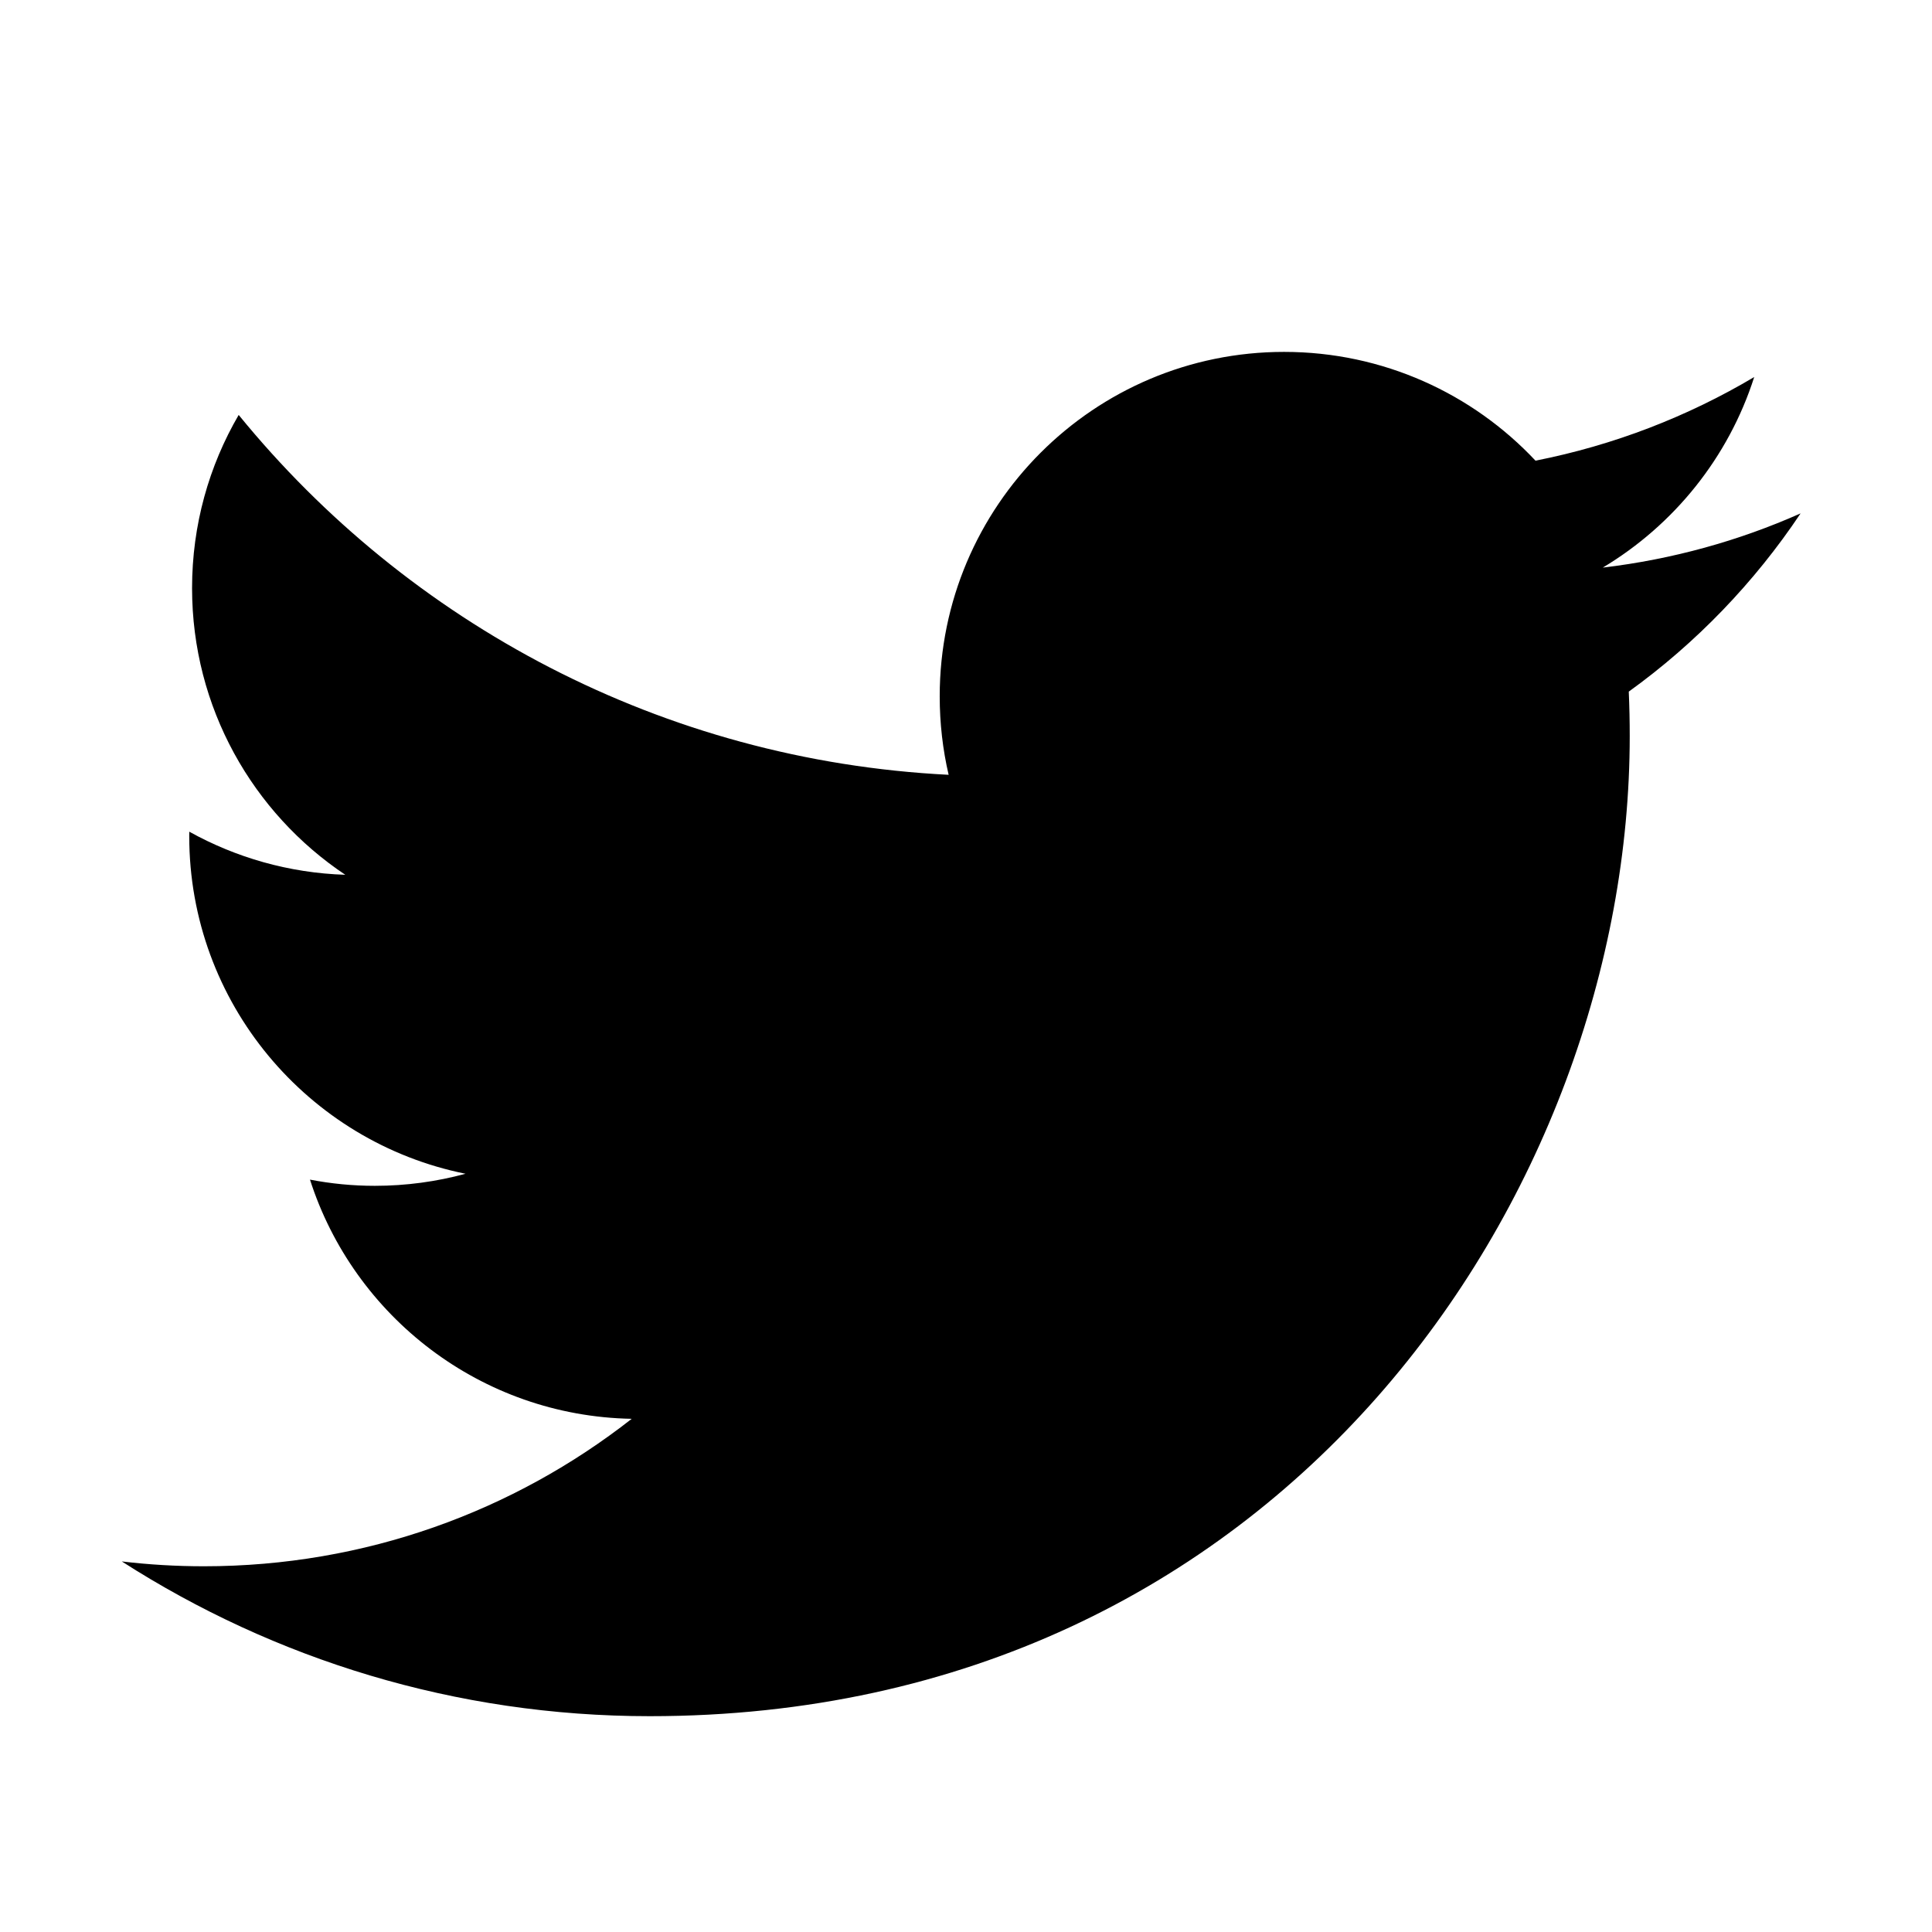
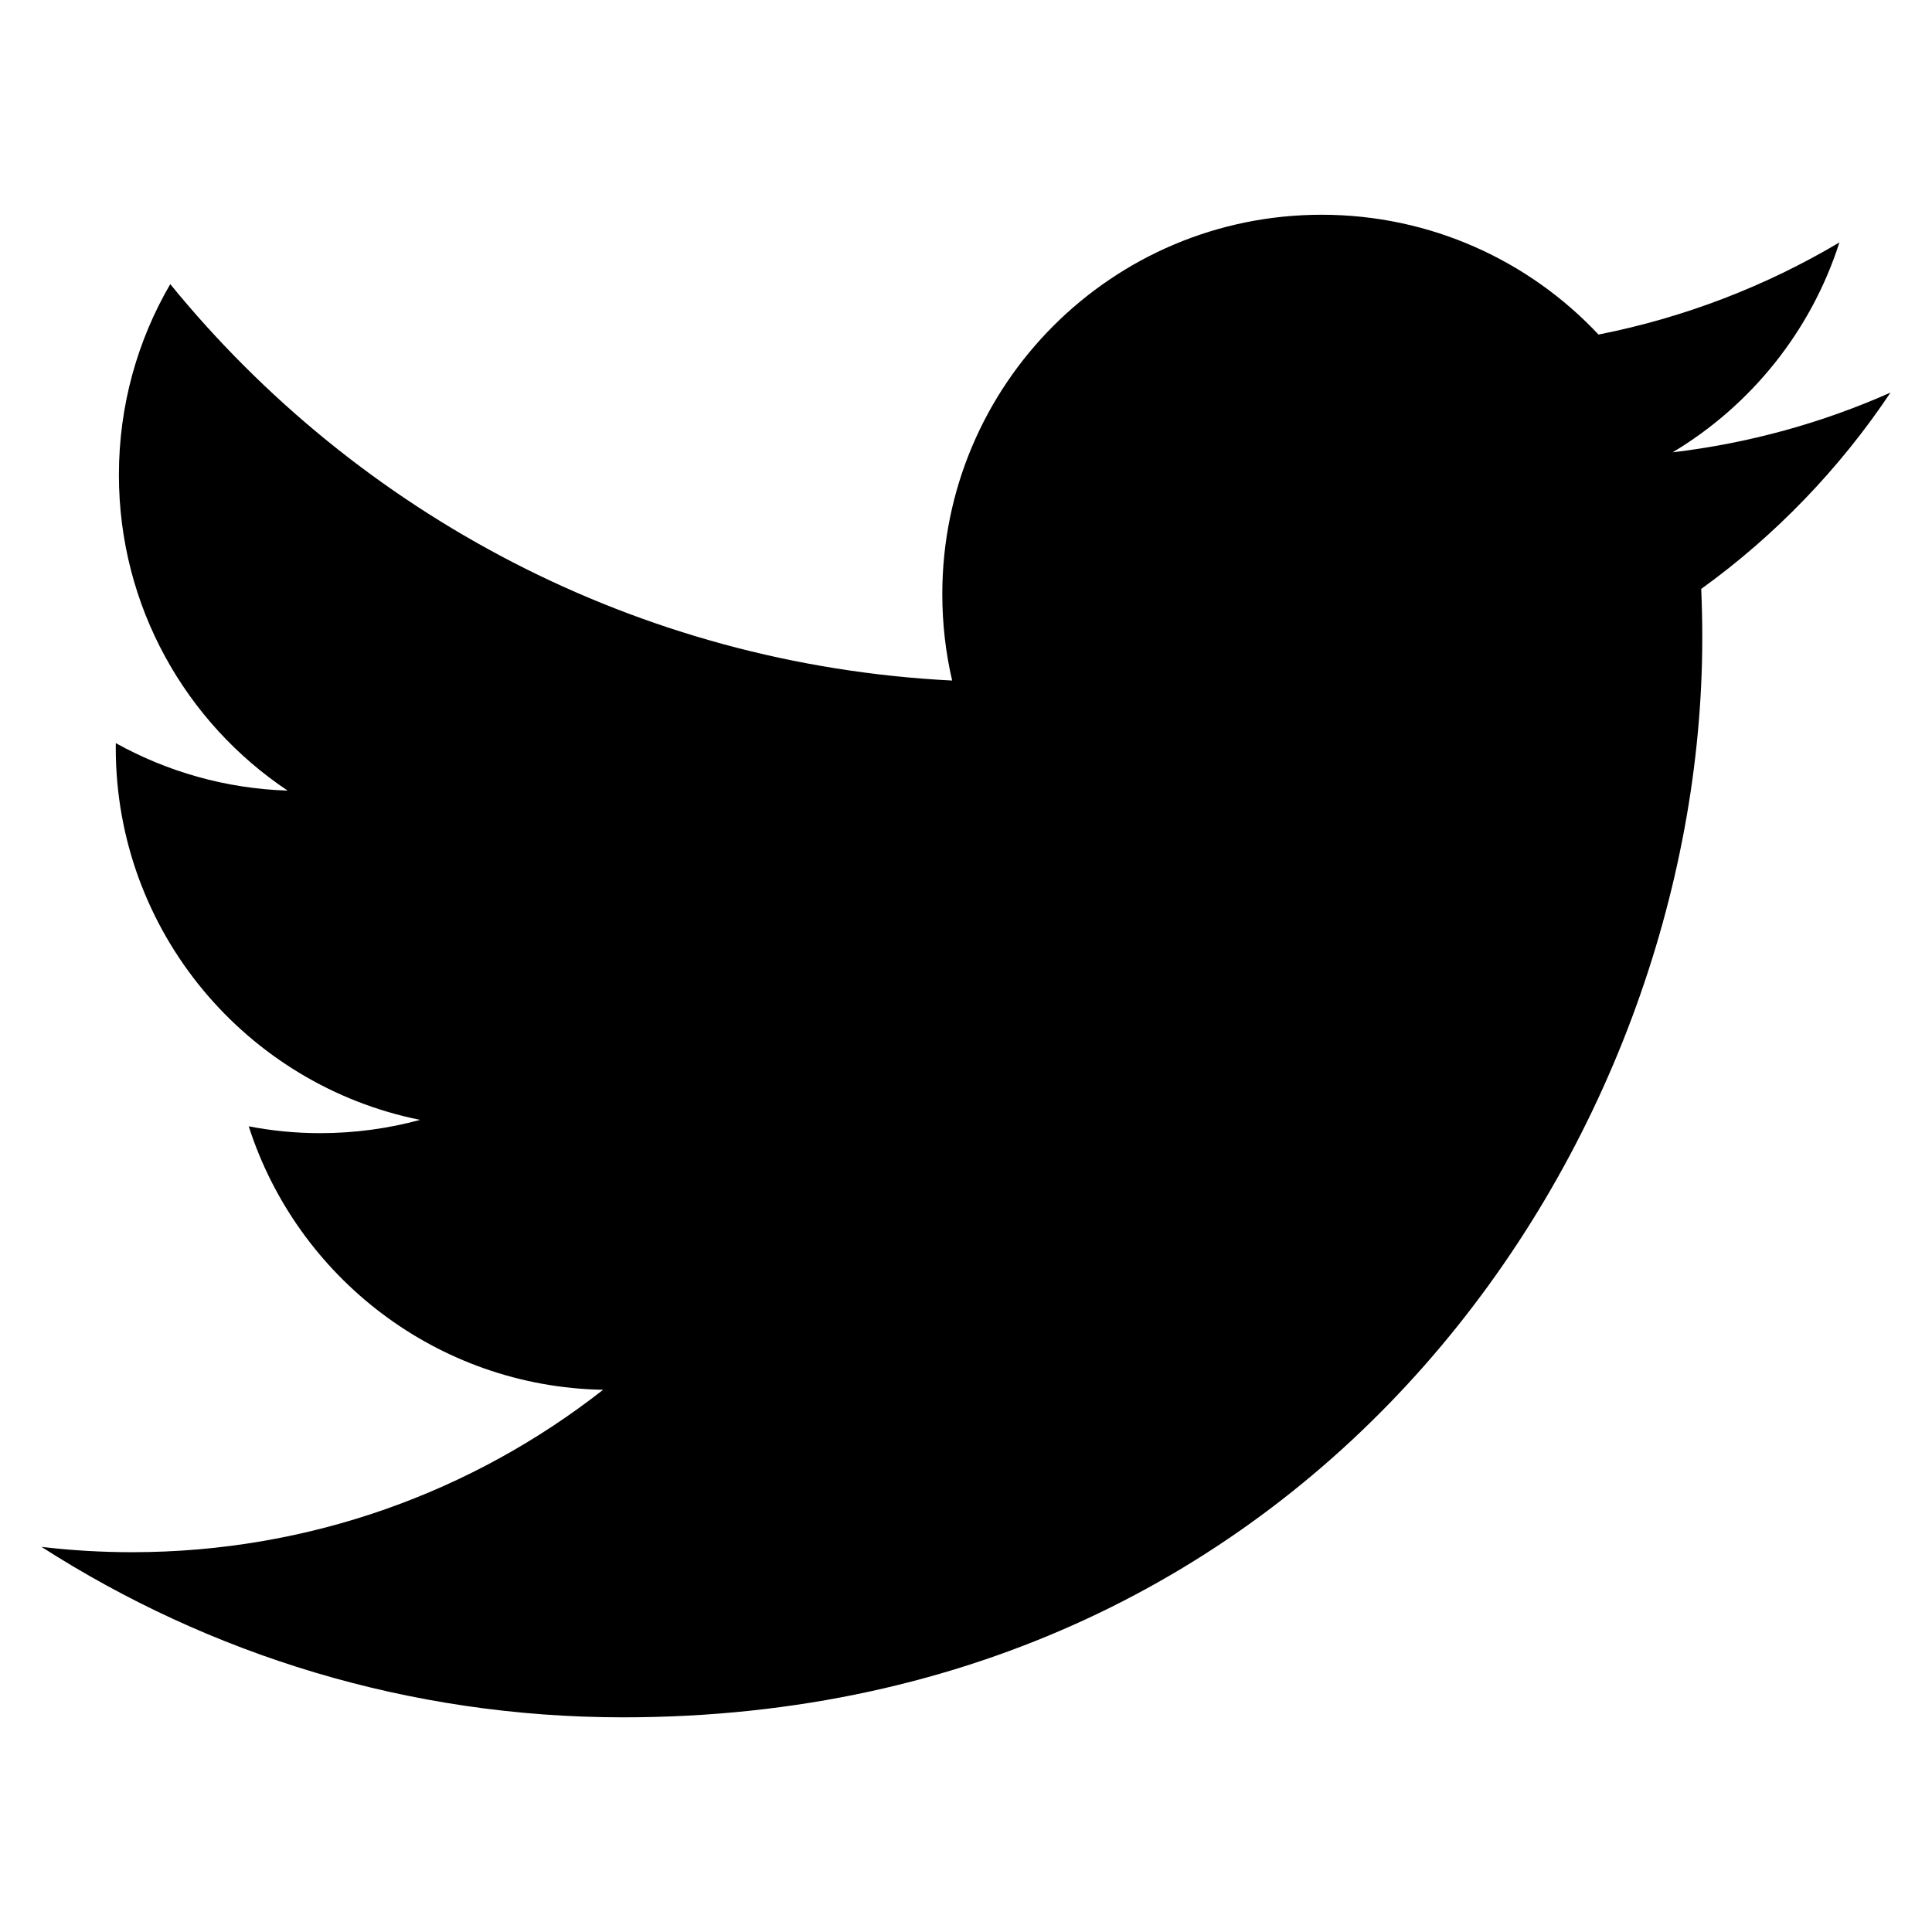
- <svg xmlns="http://www.w3.org/2000/svg" enable-background="new 0 0 56.693 56.693" height="56.693px" id="Layer_1" version="1.1" viewBox="0 0 56.693 56.693" width="56.693px" xml:space="preserve">
-   <path d="M52.837,15.065c-1.811,0.805-3.76,1.348-5.805,1.591c2.088-1.25,3.689-3.23,4.444-5.592c-1.953,1.159-4.115,2-6.418,2.454  c-1.843-1.964-4.47-3.192-7.377-3.192c-5.581,0-10.106,4.525-10.106,10.107c0,0.791,0.089,1.562,0.262,2.303  c-8.4-0.422-15.848-4.445-20.833-10.56c-0.87,1.492-1.368,3.228-1.368,5.082c0,3.506,1.784,6.6,4.496,8.412  c-1.656-0.053-3.215-0.508-4.578-1.265c-0.001,0.042-0.001,0.085-0.001,0.128c0,4.896,3.484,8.98,8.108,9.91  c-0.848,0.23-1.741,0.354-2.663,0.354c-0.652,0-1.285-0.063-1.902-0.182c1.287,4.015,5.019,6.938,9.441,7.019  c-3.459,2.711-7.816,4.327-12.552,4.327c-0.815,0-1.62-0.048-2.411-0.142c4.474,2.869,9.786,4.541,15.493,4.541  c18.591,0,28.756-15.4,28.756-28.756c0-0.438-0.009-0.875-0.028-1.309C49.769,18.873,51.483,17.092,52.837,15.065z" />
+ <svg xmlns="http://www.w3.org/2000/svg" version="1.1" id="Layer_1" x="0px" y="0px" viewBox="0 0 512 512" style="enable-background:new 0 0 512 512;" xml:space="preserve">
+   <path d="M501,104.04c-18.01,8.01-37.4,13.41-57.74,15.83c20.77-12.43,36.69-32.13,44.2-55.62c-19.43,11.53-40.93,19.89-63.84,24.41  c-18.33-19.54-44.46-31.75-73.38-31.75c-55.51,0-100.52,45.01-100.52,100.53c0,7.87,0.89,15.54,2.61,22.91  C168.78,176.14,94.7,136.12,45.12,75.3c-8.65,14.84-13.61,32.11-13.61,50.55c0,34.87,17.74,65.65,44.72,83.67  c-16.47-0.53-31.98-5.05-45.54-12.58c-0.01,0.42-0.01,0.85-0.01,1.27c0,48.7,34.65,89.32,80.65,98.57  c-8.43,2.29-17.32,3.52-26.49,3.52c-6.49,0-12.78-0.63-18.92-1.81c12.8,39.94,49.92,69.01,93.91,69.82  c-34.41,26.97-77.74,43.04-124.85,43.04c-8.11,0-16.11-0.48-23.98-1.41c44.5,28.54,97.34,45.17,154.1,45.17  c184.92,0,286.02-153.18,286.02-286.02c0-4.36-0.09-8.7-0.28-13.02C470.48,141.91,487.53,124.2,501,104.04z" />
</svg>
